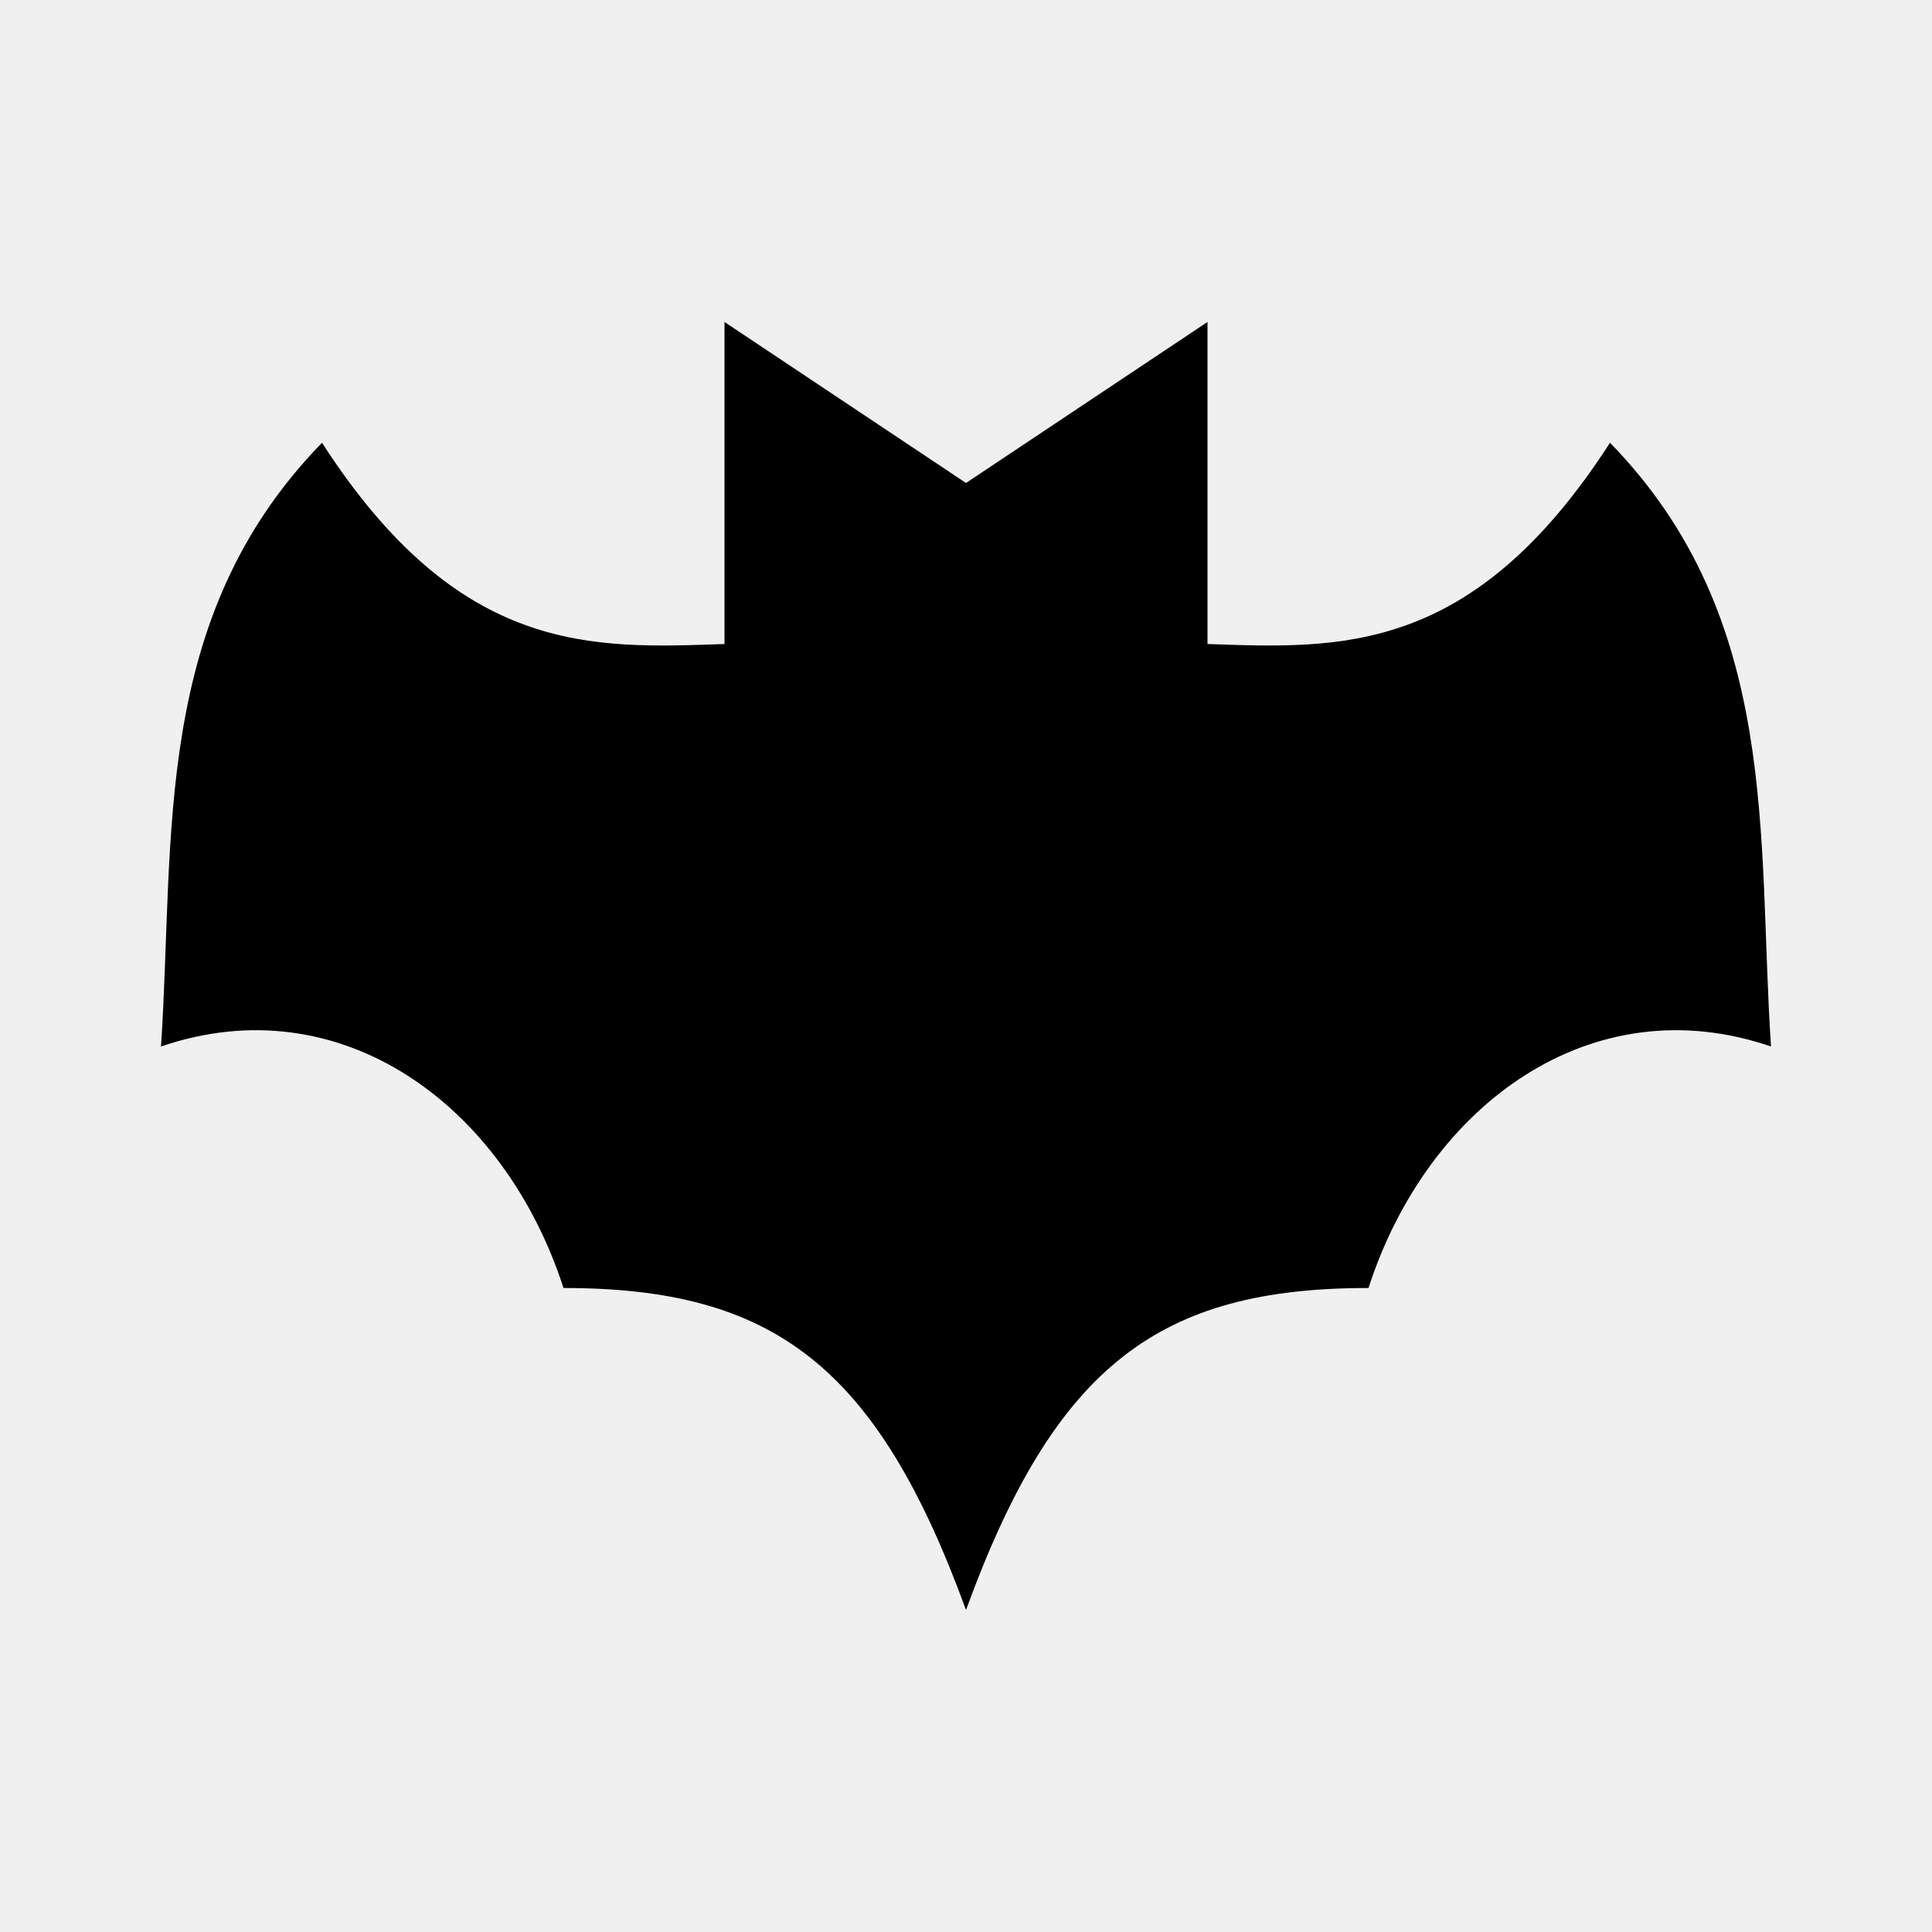
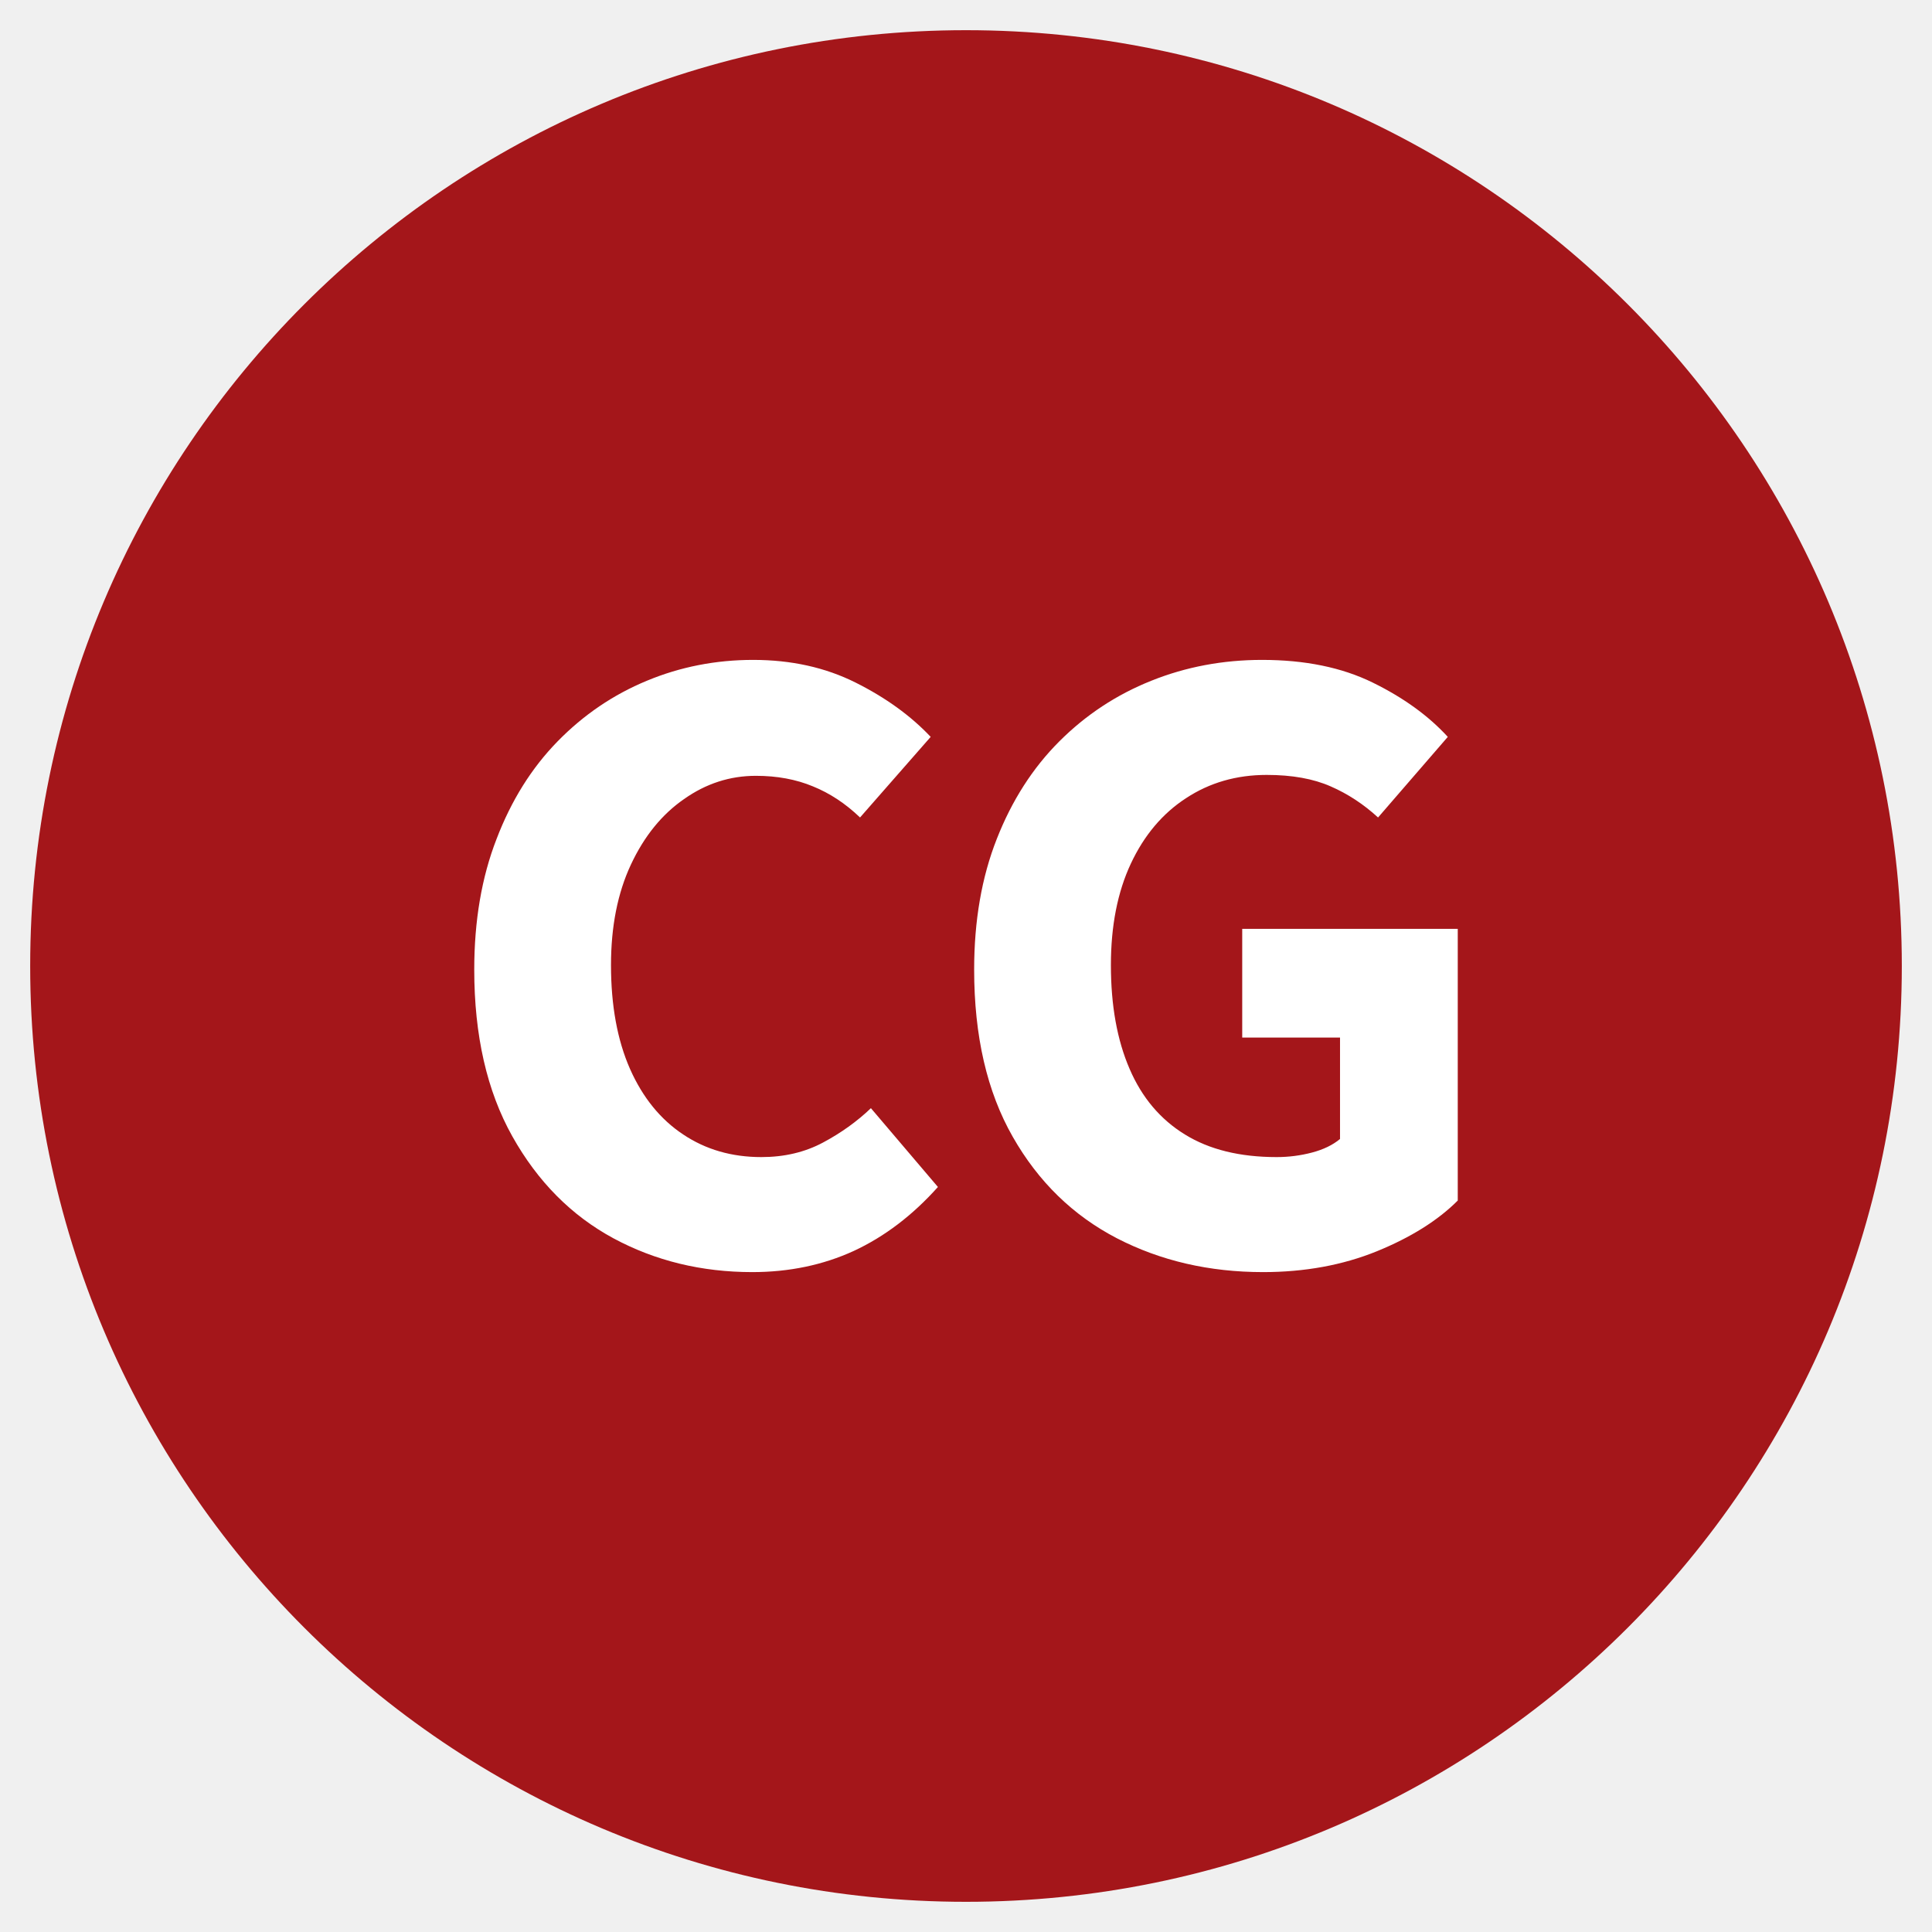
- <svg xmlns="http://www.w3.org/2000/svg" viewBox="0 0 24 24" fill="none">
-   <path d="M17 16c.74 -2.286 2.778 -3.762 5 -3c-.173 -2.595 .13 -5.314 -2 -7.5c-1.708 2.648 -3.358 2.557 -5 2.5v-4l-3 2l-3 -2v4c-1.642 .057 -3.292 .148 -5 -2.5c-2.13 2.186 -1.827 4.905 -2 7.5c2.222 -.762 4.26 .714 5 3c2.593 0 3.889 .952 5 4c1.111 -3.048 2.407 -4 5 -4z" />
-   <style>
-         path { fill: #000; }
-         @media (prefers-color-scheme: dark) {
-             path { fill: #FFF; }
-         }
-     </style>
+ <svg xmlns="http://www.w3.org/2000/svg" viewBox="0 0 64 64">
+   <circle cx="32" cy="32" r="31" fill="#A4161A" />
+   <path fill="#fff" d="M24.92 42.14L24.92 42.14Q22.40 42.14 20.32 41.02Q18.23 39.89 16.97 37.64Q15.71 35.39 15.71 32.12L15.71 32.12Q15.71 29.69 16.45 27.79Q17.18 25.88 18.47 24.56Q19.76 23.24 21.43 22.55Q23.09 21.86 24.95 21.86L24.95 21.86Q26.84 21.86 28.34 22.61Q29.84 23.36 30.83 24.41L30.83 24.41L28.49 27.08Q27.77 26.39 26.93 26.05Q26.09 25.70 25.04 25.70L25.04 25.70Q23.75 25.70 22.66 26.47Q21.56 27.23 20.90 28.64Q20.24 30.05 20.24 31.97L20.24 31.97Q20.24 33.98 20.87 35.41Q21.50 36.83 22.63 37.58Q23.75 38.33 25.22 38.33L25.22 38.33Q26.36 38.33 27.26 37.85Q28.16 37.37 28.85 36.71L28.85 36.71L31.07 39.32Q29.81 40.73 28.28 41.44Q26.75 42.14 24.92 42.14ZM41.84 42.14L41.84 42.14Q39.17 42.14 37.00 41.02Q34.82 39.89 33.55 37.66Q32.27 35.42 32.27 32.12L32.27 32.12Q32.27 29.69 33.02 27.79Q33.77 25.88 35.09 24.56Q36.41 23.24 38.14 22.55Q39.86 21.86 41.81 21.86L41.81 21.86Q43.94 21.86 45.47 22.61Q47 23.36 47.96 24.41L47.96 24.41L45.65 27.08Q44.93 26.42 44.08 26.05Q43.22 25.67 41.96 25.67L41.96 25.67Q40.46 25.67 39.29 26.44Q38.12 27.20 37.46 28.61Q36.80 30.02 36.80 31.97L36.80 31.97Q36.80 33.98 37.42 35.41Q38.03 36.83 39.25 37.58Q40.46 38.33 42.29 38.33L42.29 38.33Q42.89 38.33 43.46 38.18Q44.03 38.03 44.39 37.73L44.39 37.73L44.39 34.37L41.15 34.37L41.15 30.77L48.29 30.77L48.29 39.77Q47.30 40.76 45.61 41.45Q43.91 42.14 41.84 42.14Z" />
</svg>
